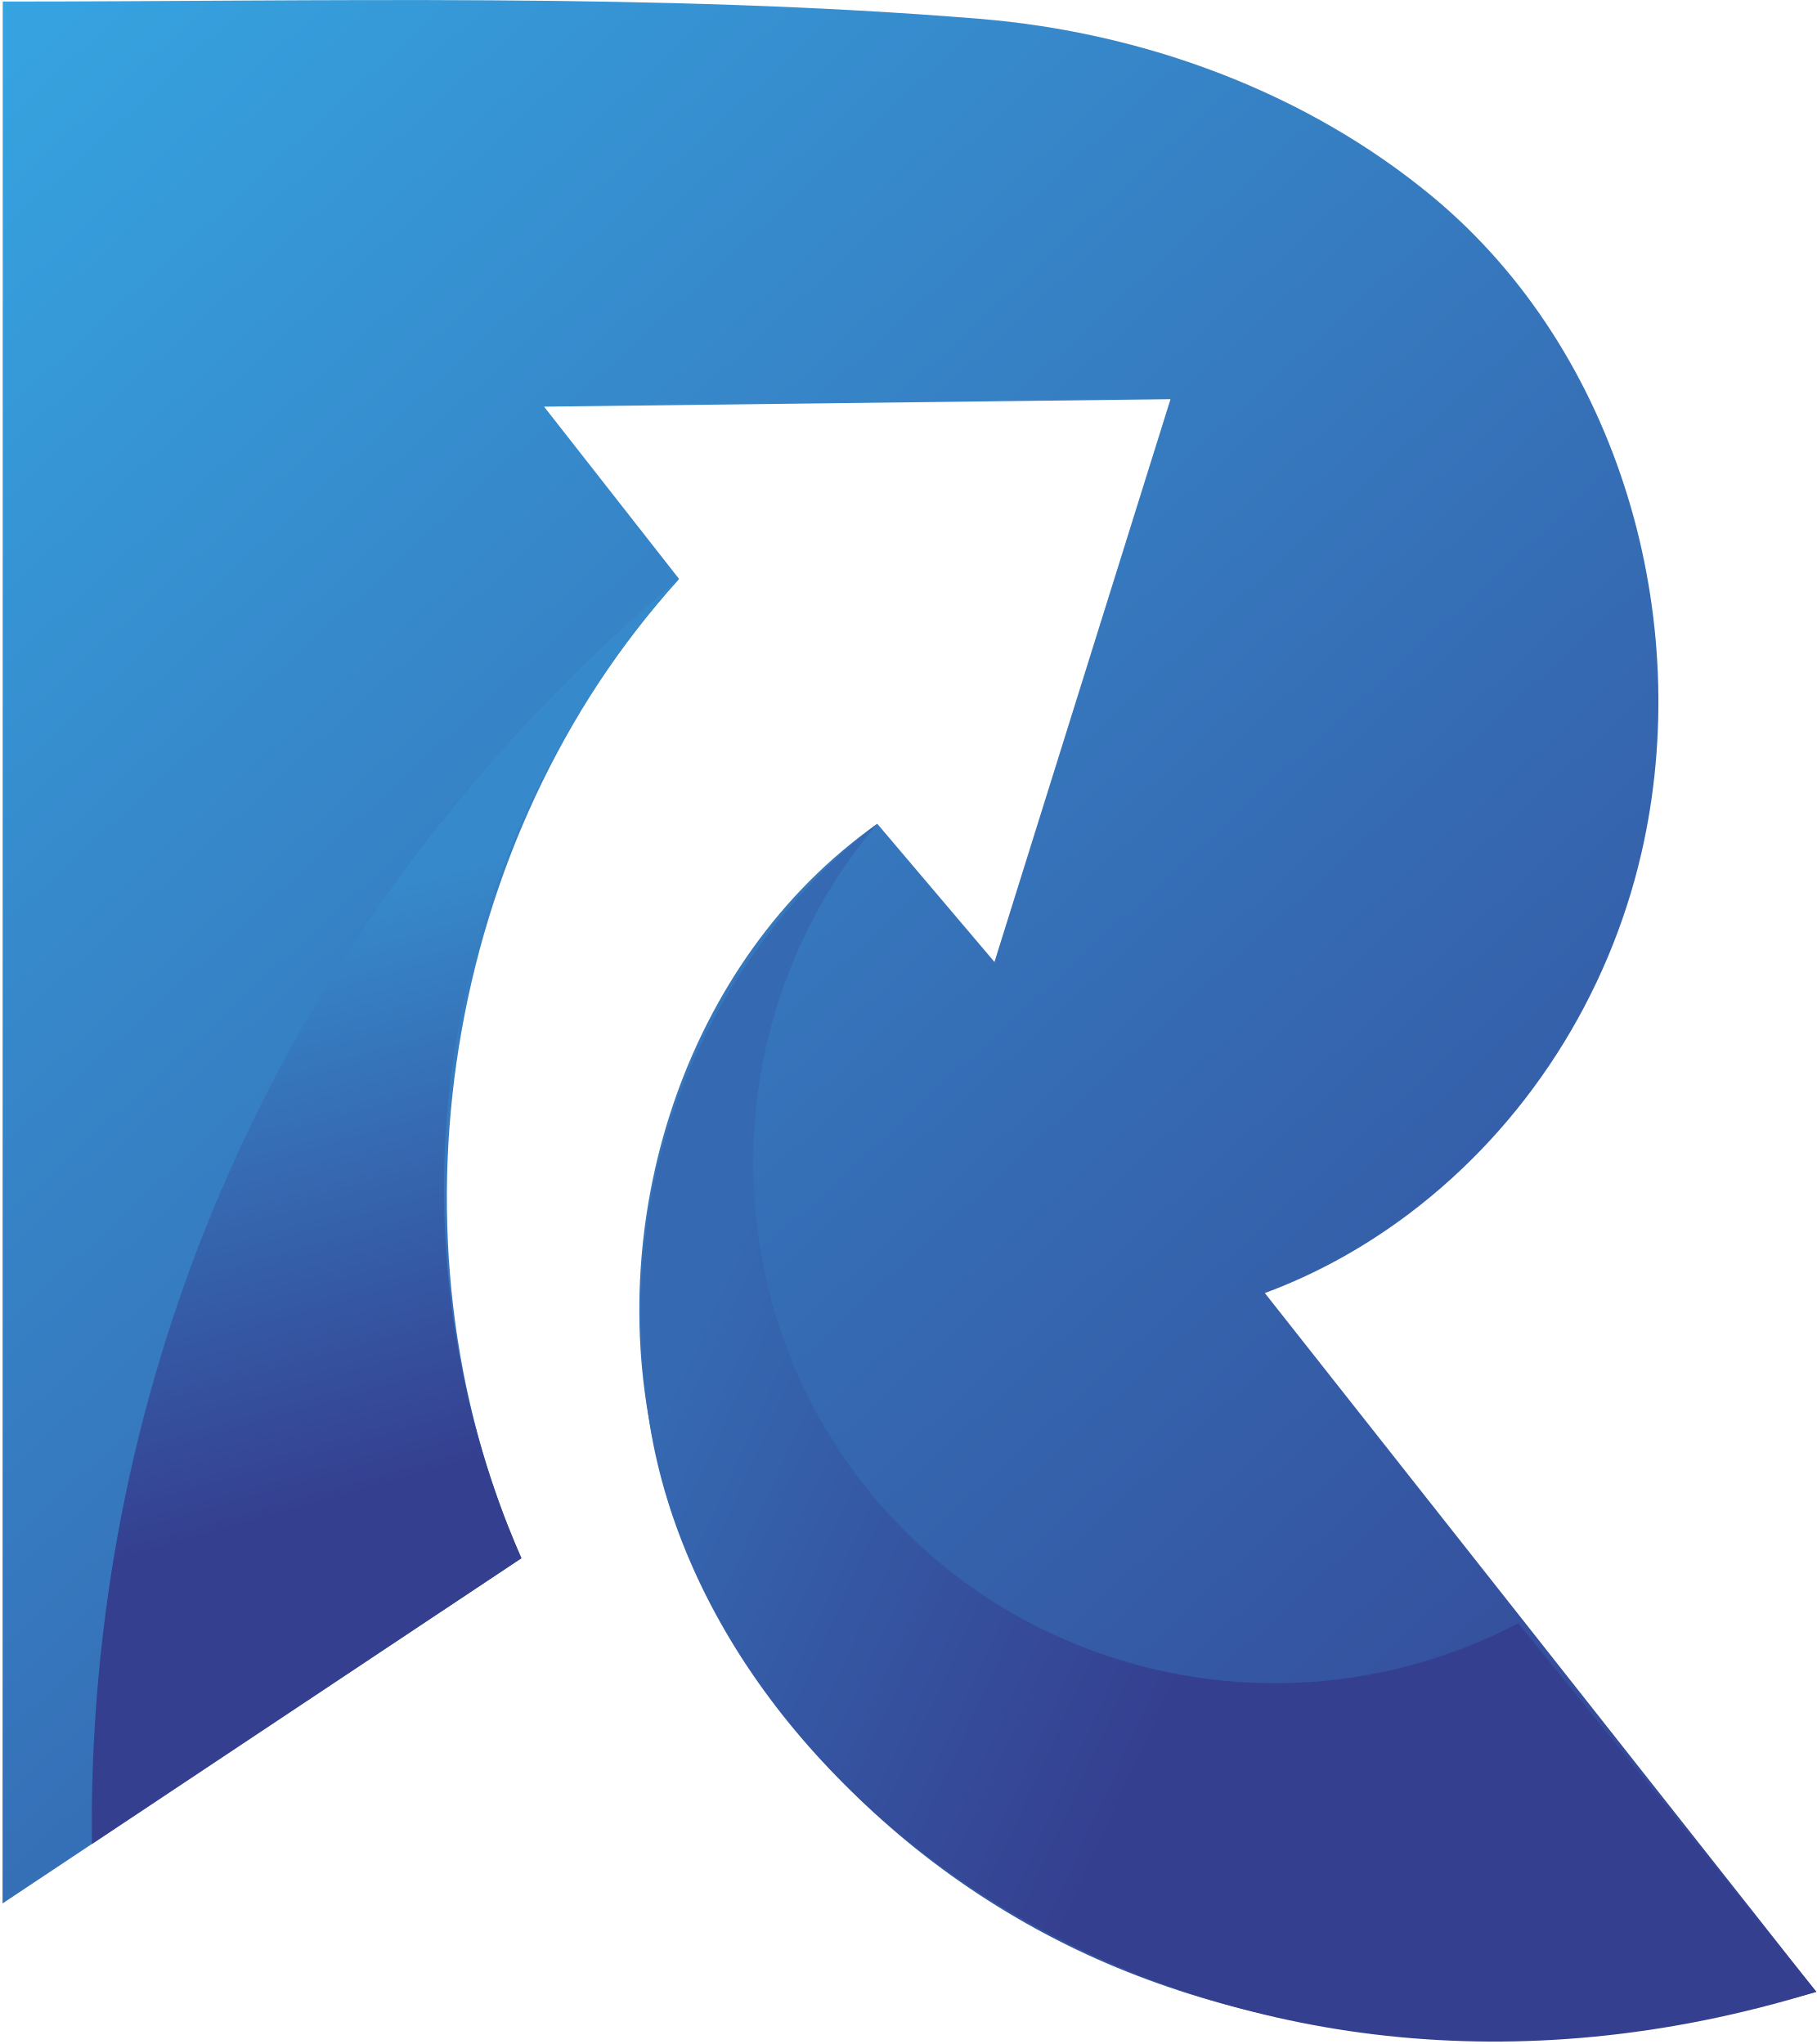
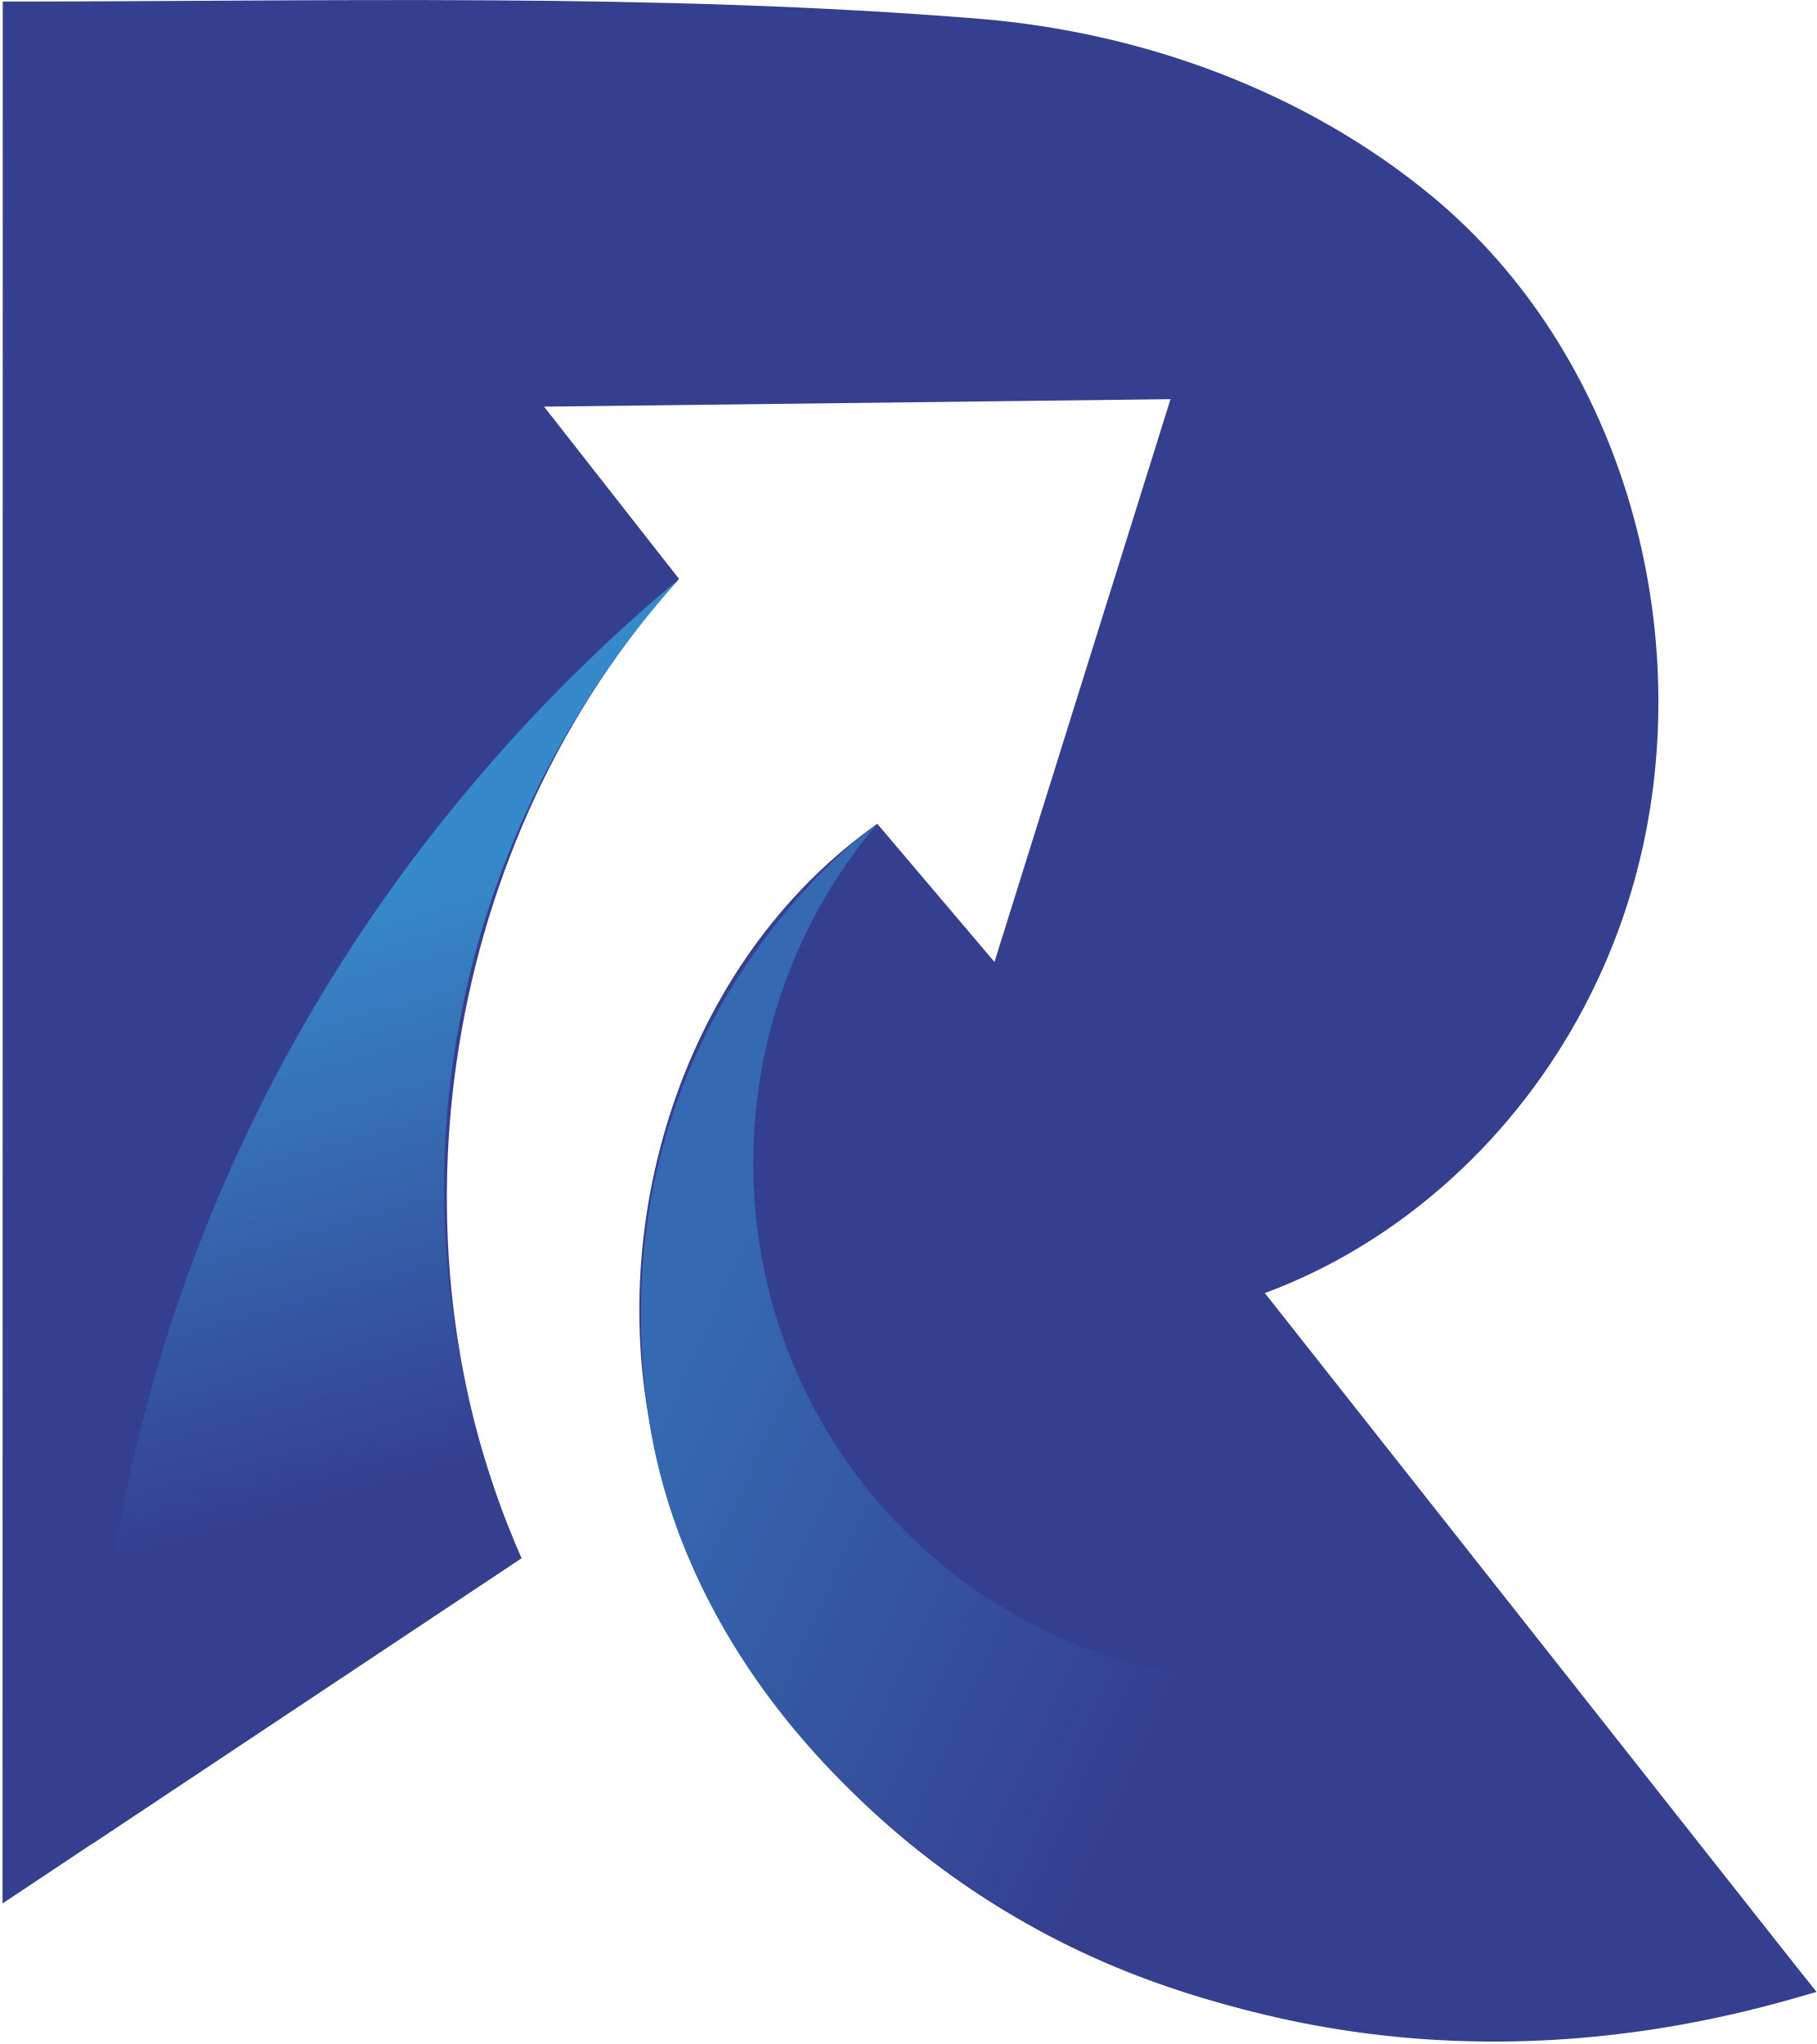
<svg xmlns="http://www.w3.org/2000/svg" width="709" height="798" viewBox="0 0 709 798" fill="none">
  <path d="M1 743.14C1 495.504 1.037 248.205 1.075 0.606C125.997 0.606 256.832 -2.912 382.278 7.342C446.273 12.582 509.894 35.86 559.294 76.876C632.272 137.541 661.799 241.88 640.692 333.195C627.818 388.92 595.783 439.33 550.051 473.835C532.873 486.784 513.899 497.375 493.727 504.822C565.469 595.763 637.249 686.704 708.991 777.645C619.809 803.131 521.795 803.617 436.057 768.214C350.318 732.773 278.837 659.01 256.495 568.968C234.153 478.925 266.6 375.035 342.459 321.631C357.69 339.595 372.959 357.596 388.191 375.559C411.095 302.32 433.998 229.081 456.902 155.842L212.372 158.761C229.924 181.178 247.513 203.595 265.065 226.012C173.413 327.17 148.227 483.528 203.502 608.338C136.027 653.247 68.513 698.156 0.963 743.14H1Z" fill="url(#paint0_linear_829_27)" />
  <path d="M203.54 608.326C190.741 579.21 161.213 501.48 178.728 402.567C195.082 310.13 243.546 249.877 265.103 226C217.462 265.745 126.633 352.831 74.389 494.781C41.119 585.16 35.243 665.847 35.879 719.925L203.54 608.363V608.326Z" fill="url(#paint1_linear_829_27)" />
  <path d="M592.677 633.704C506.976 678.763 400.728 657.244 339.802 582.919C277.865 507.36 278.8 396.696 342.459 321.586C342.459 321.586 230.897 398.68 253.127 552.793C275.357 706.906 472.92 850.278 708.992 777.6L592.64 633.667L592.677 633.704Z" fill="url(#paint2_linear_829_27)" />
  <defs>
    <linearGradient id="paint0_linear_829_27" x1="664.644" y1="826.671" x2="-38.295" y2="62.206" gradientUnits="userSpaceOnUse">
      <stop stop-color="#353F90" />
-       <stop offset="1" stop-color="#36A2DF" />
+       <stop offset="1" stop-color="#353F90" />
    </linearGradient>
    <linearGradient id="paint1_linear_829_27" x1="206.721" y1="671.498" x2="94.261" y2="274.39" gradientUnits="userSpaceOnUse">
      <stop offset="0.25" stop-color="#353F90" />
      <stop offset="0.8" stop-color="#368ACB" />
    </linearGradient>
    <linearGradient id="paint2_linear_829_27" x1="737.509" y1="704.548" x2="163.459" y2="440.969" gradientUnits="userSpaceOnUse">
      <stop offset="0.43" stop-color="#353F90" />
      <stop offset="0.8" stop-color="#356AB2" />
    </linearGradient>
  </defs>
</svg>
